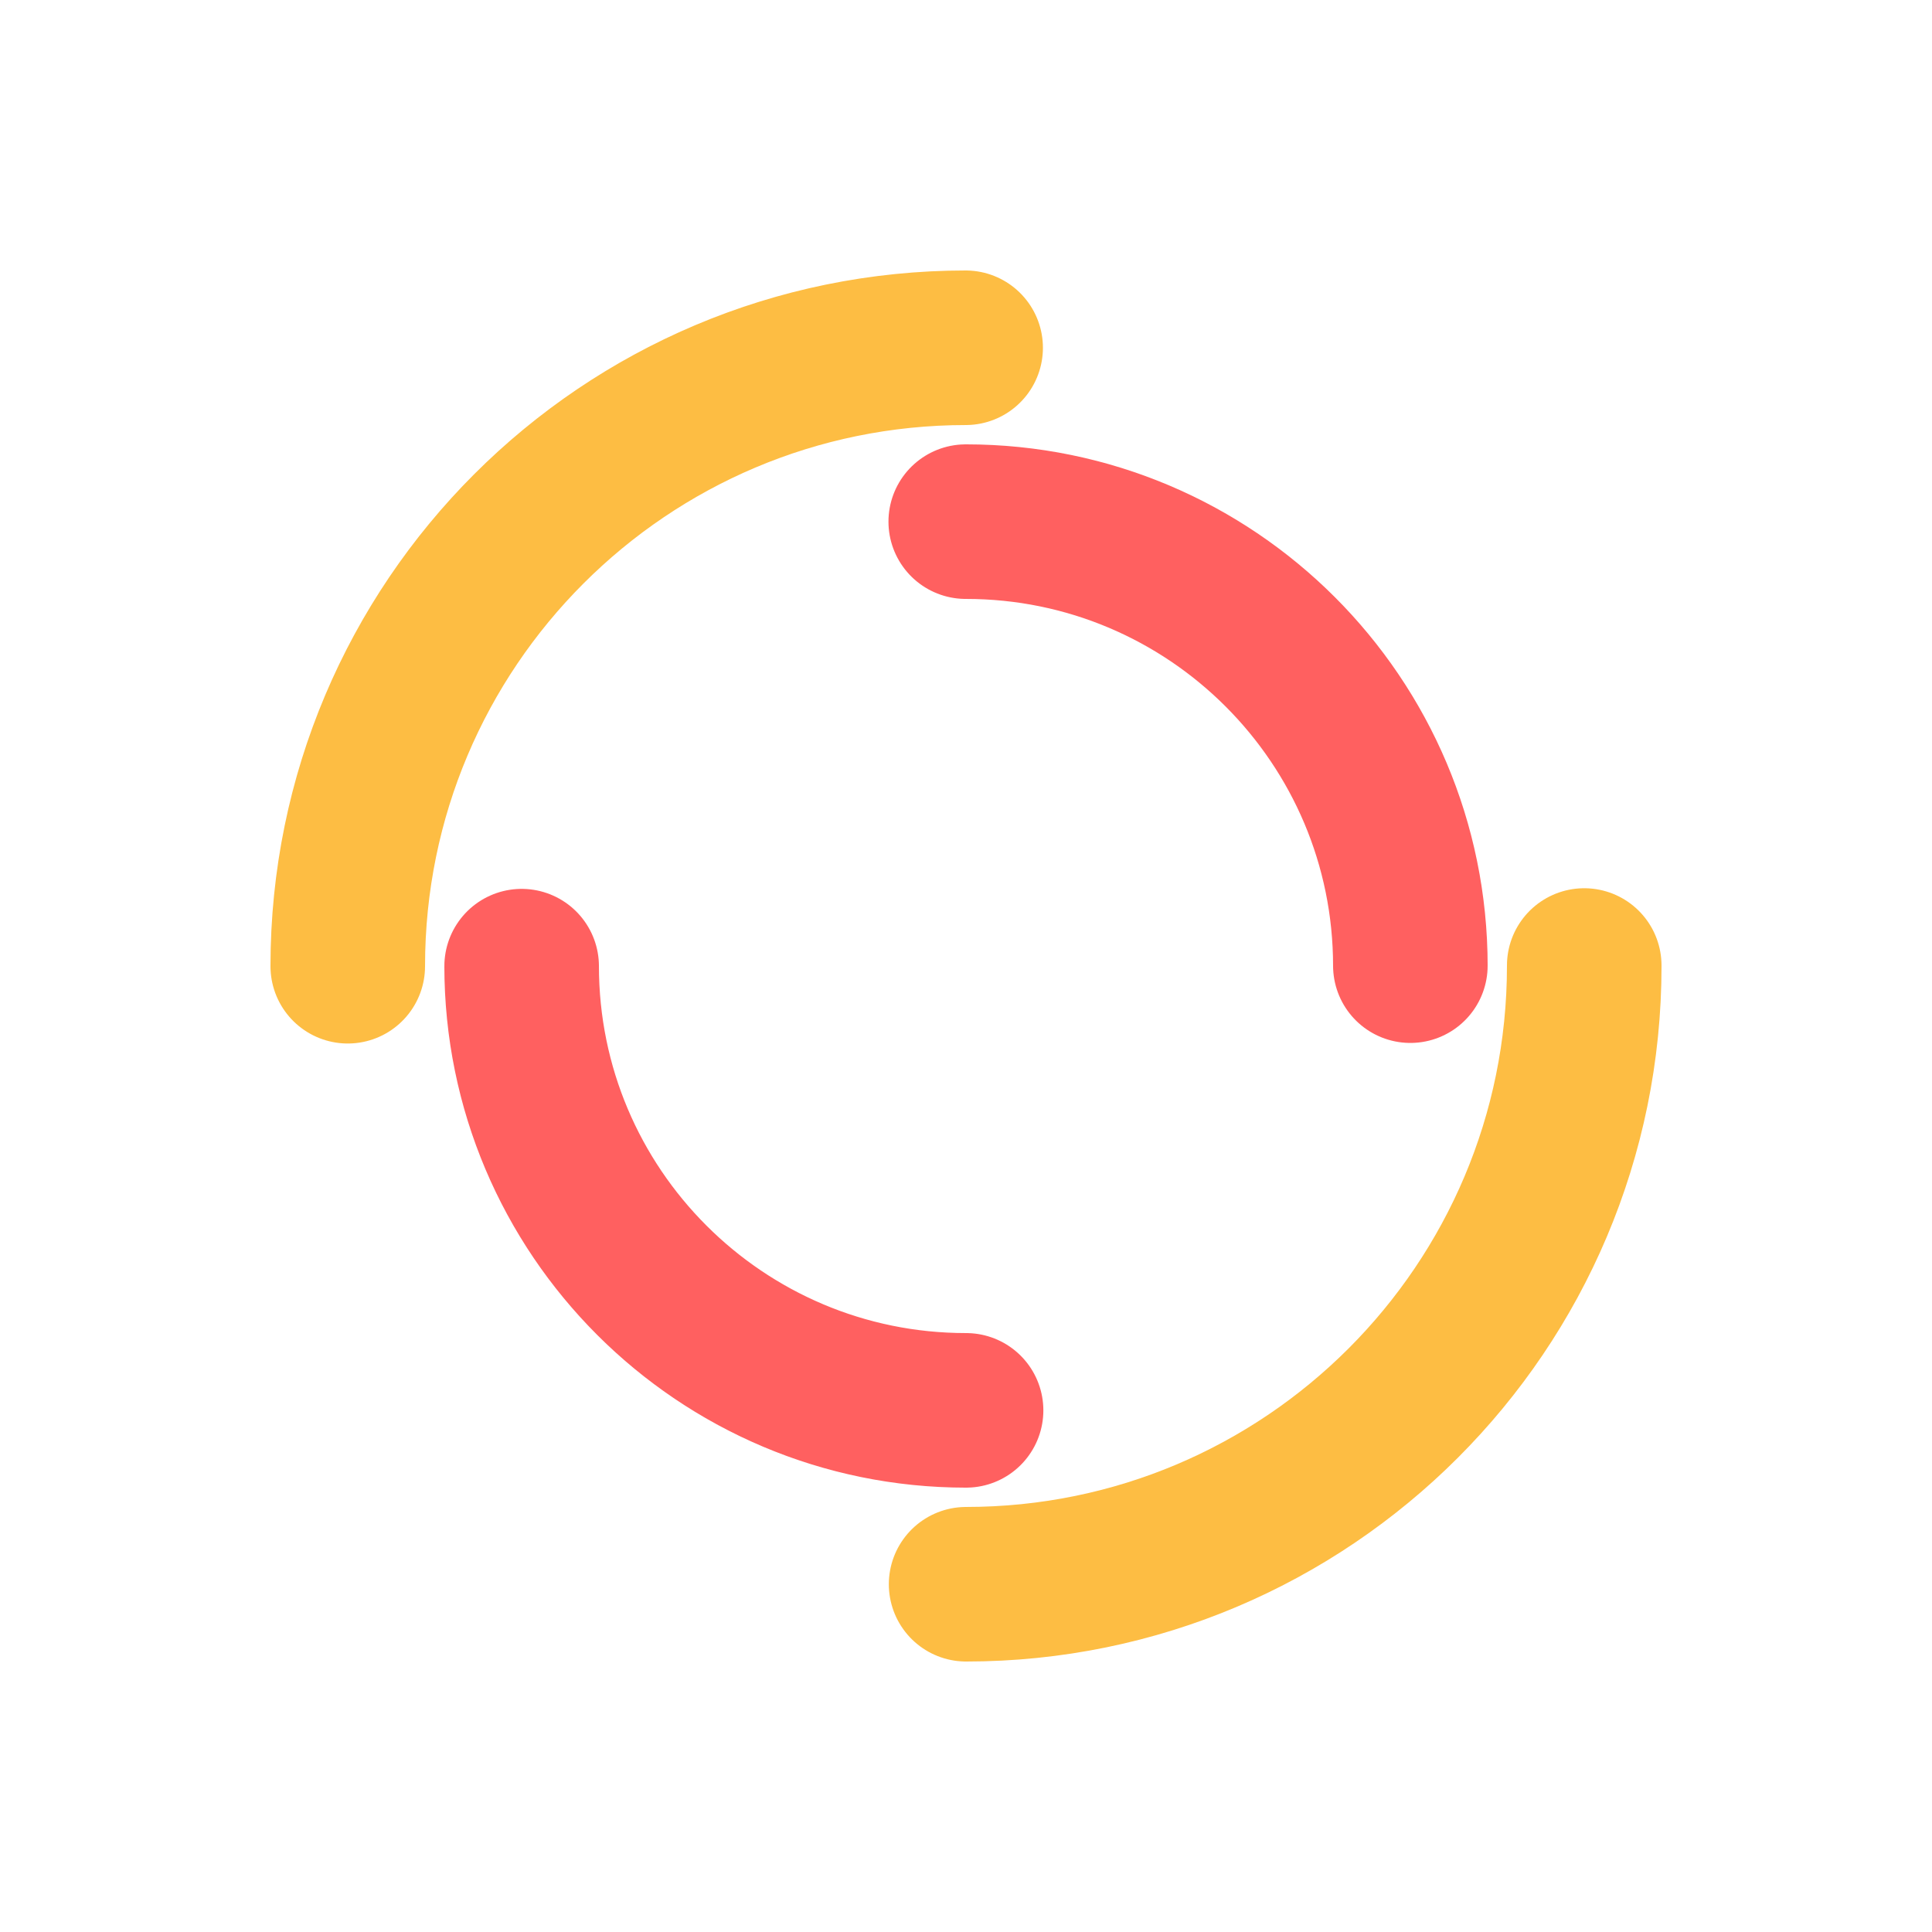
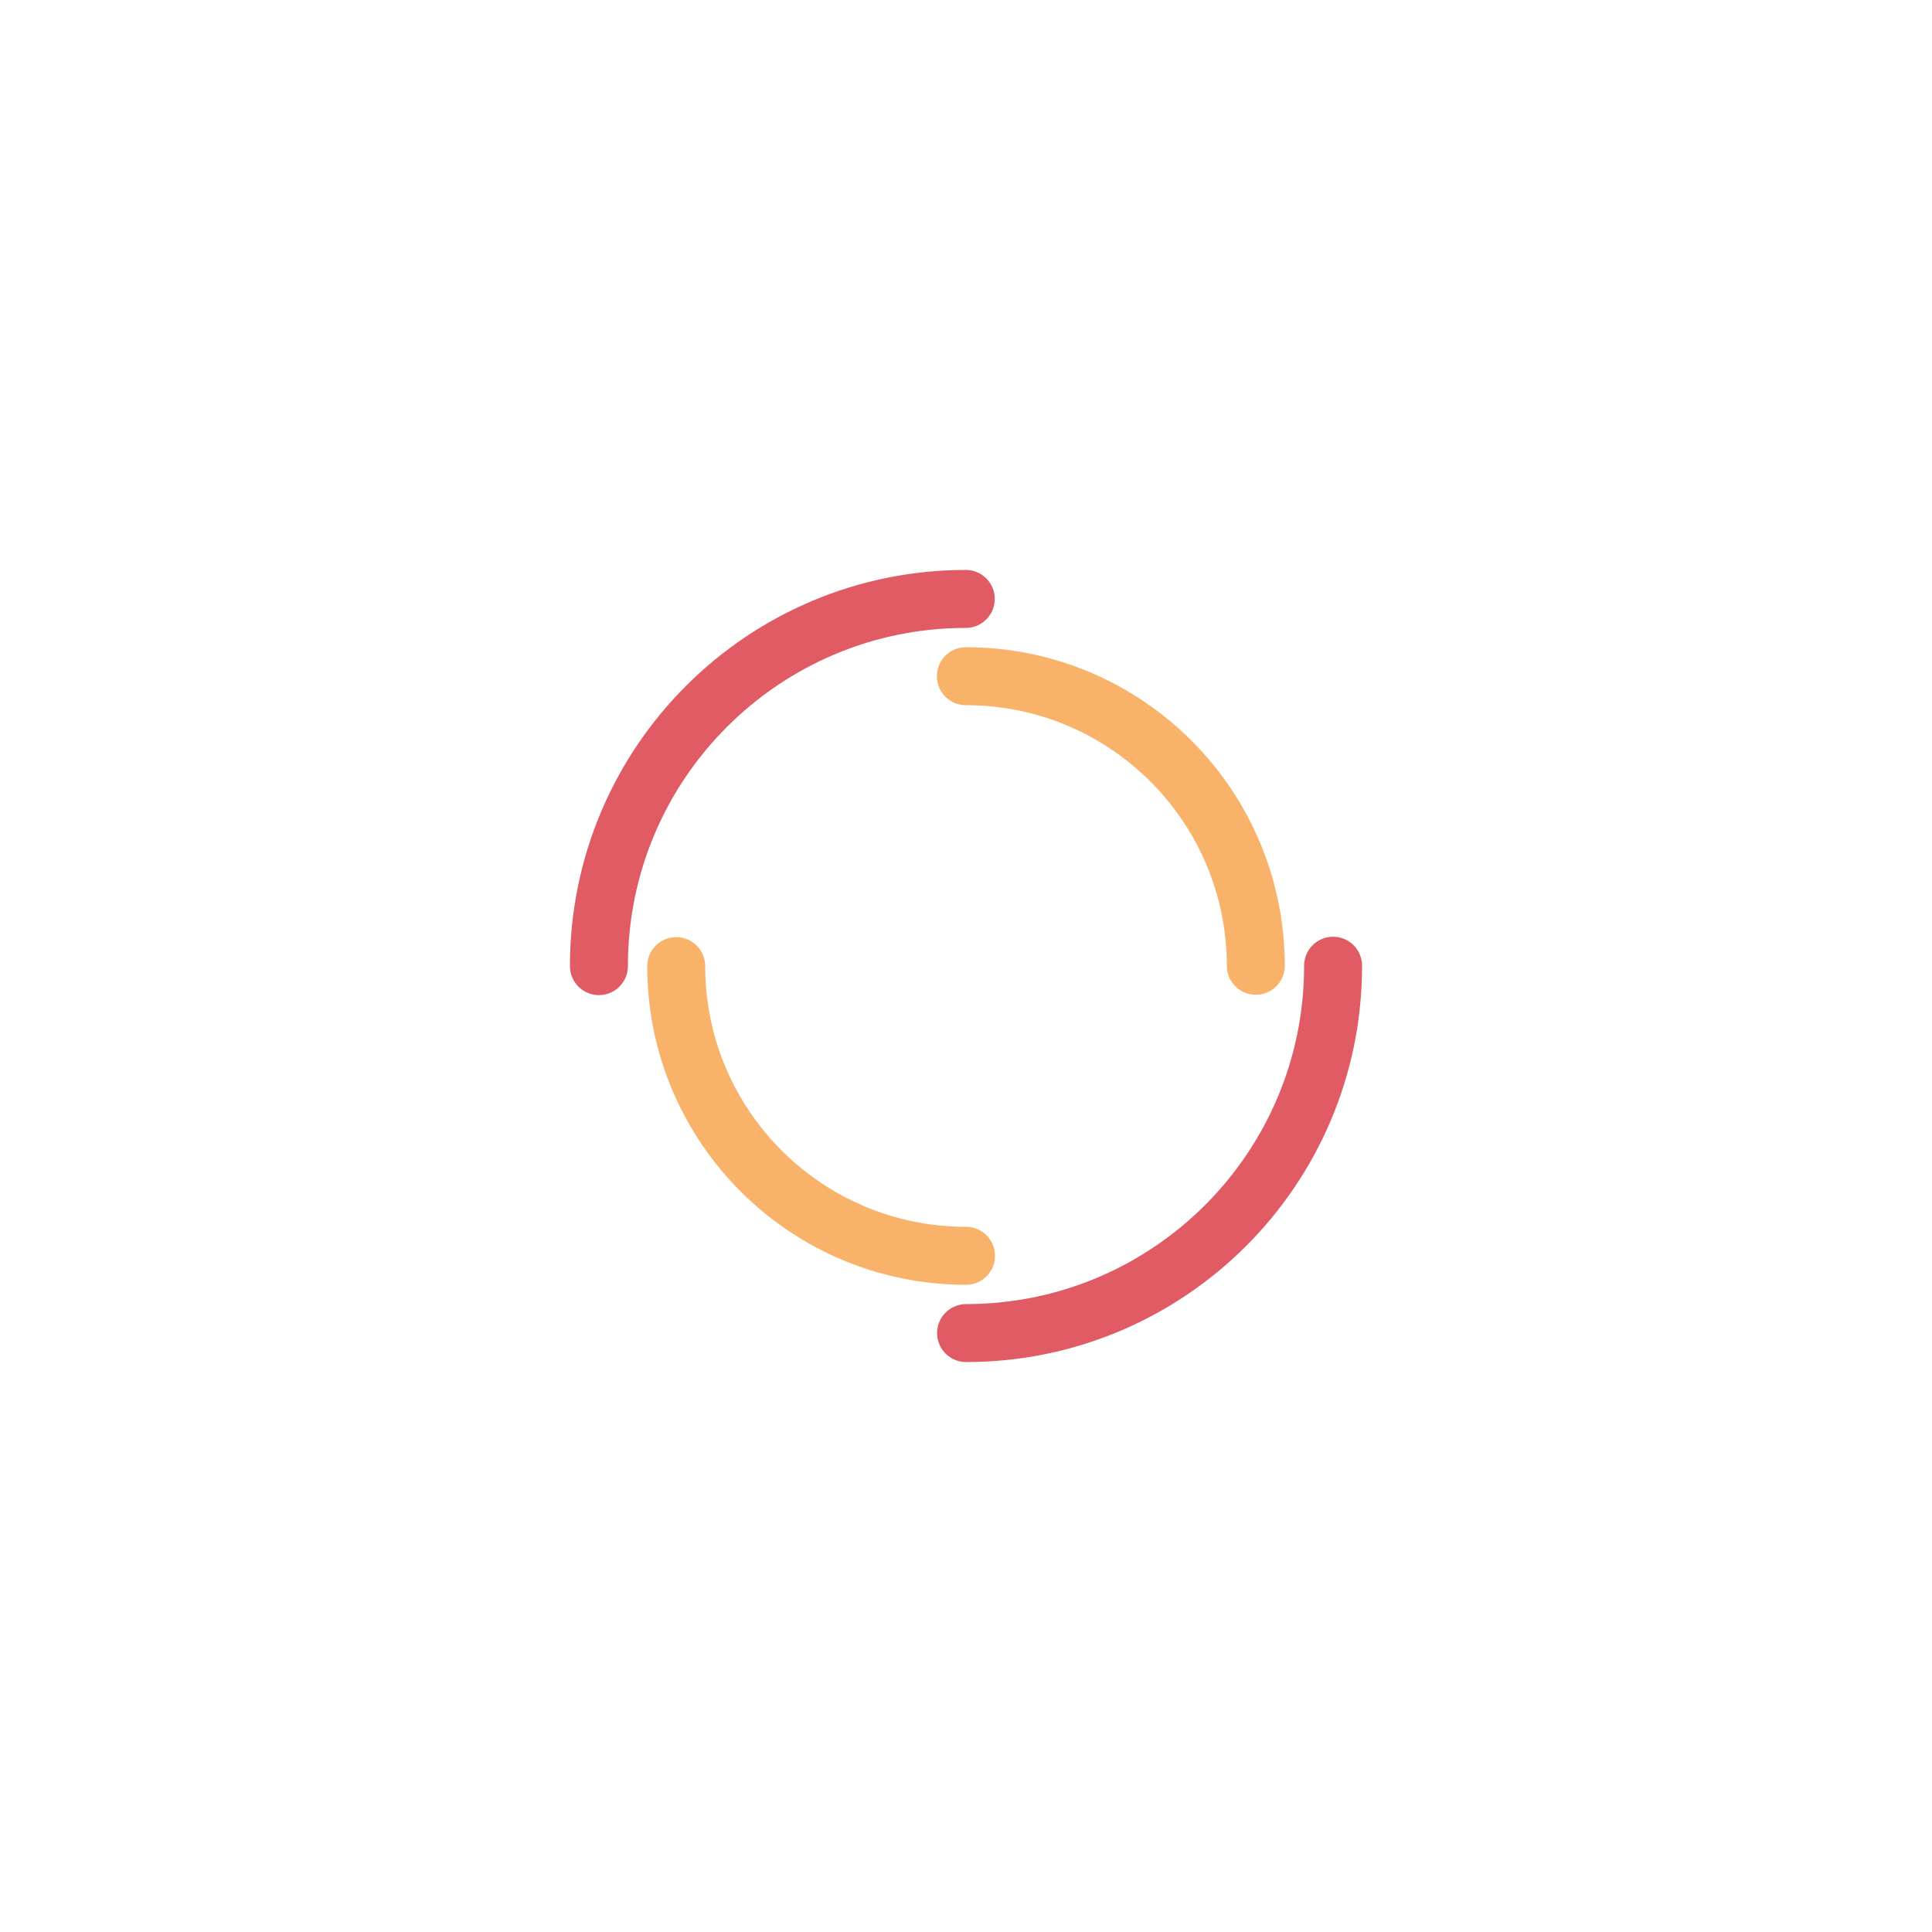
<svg xmlns="http://www.w3.org/2000/svg" style="margin: auto; background: rgb(246, 246, 246); display: block; shape-rendering: auto;" width="200px" height="200px" viewBox="0 0 100 100" preserveAspectRatio="xMidYMid">
-   <circle cx="50" cy="50" r="32" stroke-width="8" stroke="#fdbd43" stroke-dasharray="50.265 50.265" fill="none" stroke-linecap="round">
-     <animateTransform attributeName="transform" type="rotate" dur="1s" repeatCount="indefinite" keyTimes="0;1" values="0 50 50;360 50 50" />
+   <circle cx="50" cy="50" r="19" stroke-width="3" stroke="#e15b64" stroke-dasharray="29.845 29.845" fill="none" stroke-linecap="round">
+     <animateTransform attributeName="transform" type="rotate" dur="1.282s" repeatCount="indefinite" keyTimes="0;1" values="0 50 50;360 50 50" />
  </circle>
-   <circle cx="50" cy="50" r="23" stroke-width="8" stroke="#ff6060" stroke-dasharray="36.128 36.128" stroke-dashoffset="36.128" fill="none" stroke-linecap="round">
-     <animateTransform attributeName="transform" type="rotate" dur="1s" repeatCount="indefinite" keyTimes="0;1" values="0 50 50;-360 50 50" />
+   <circle cx="50" cy="50" r="15" stroke-width="3" stroke="#f8b26a" stroke-dasharray="23.562 23.562" stroke-dashoffset="23.562" fill="none" stroke-linecap="round">
+     <animateTransform attributeName="transform" type="rotate" dur="1.282s" repeatCount="indefinite" keyTimes="0;1" values="0 50 50;-360 50 50" />
  </circle>
</svg>
